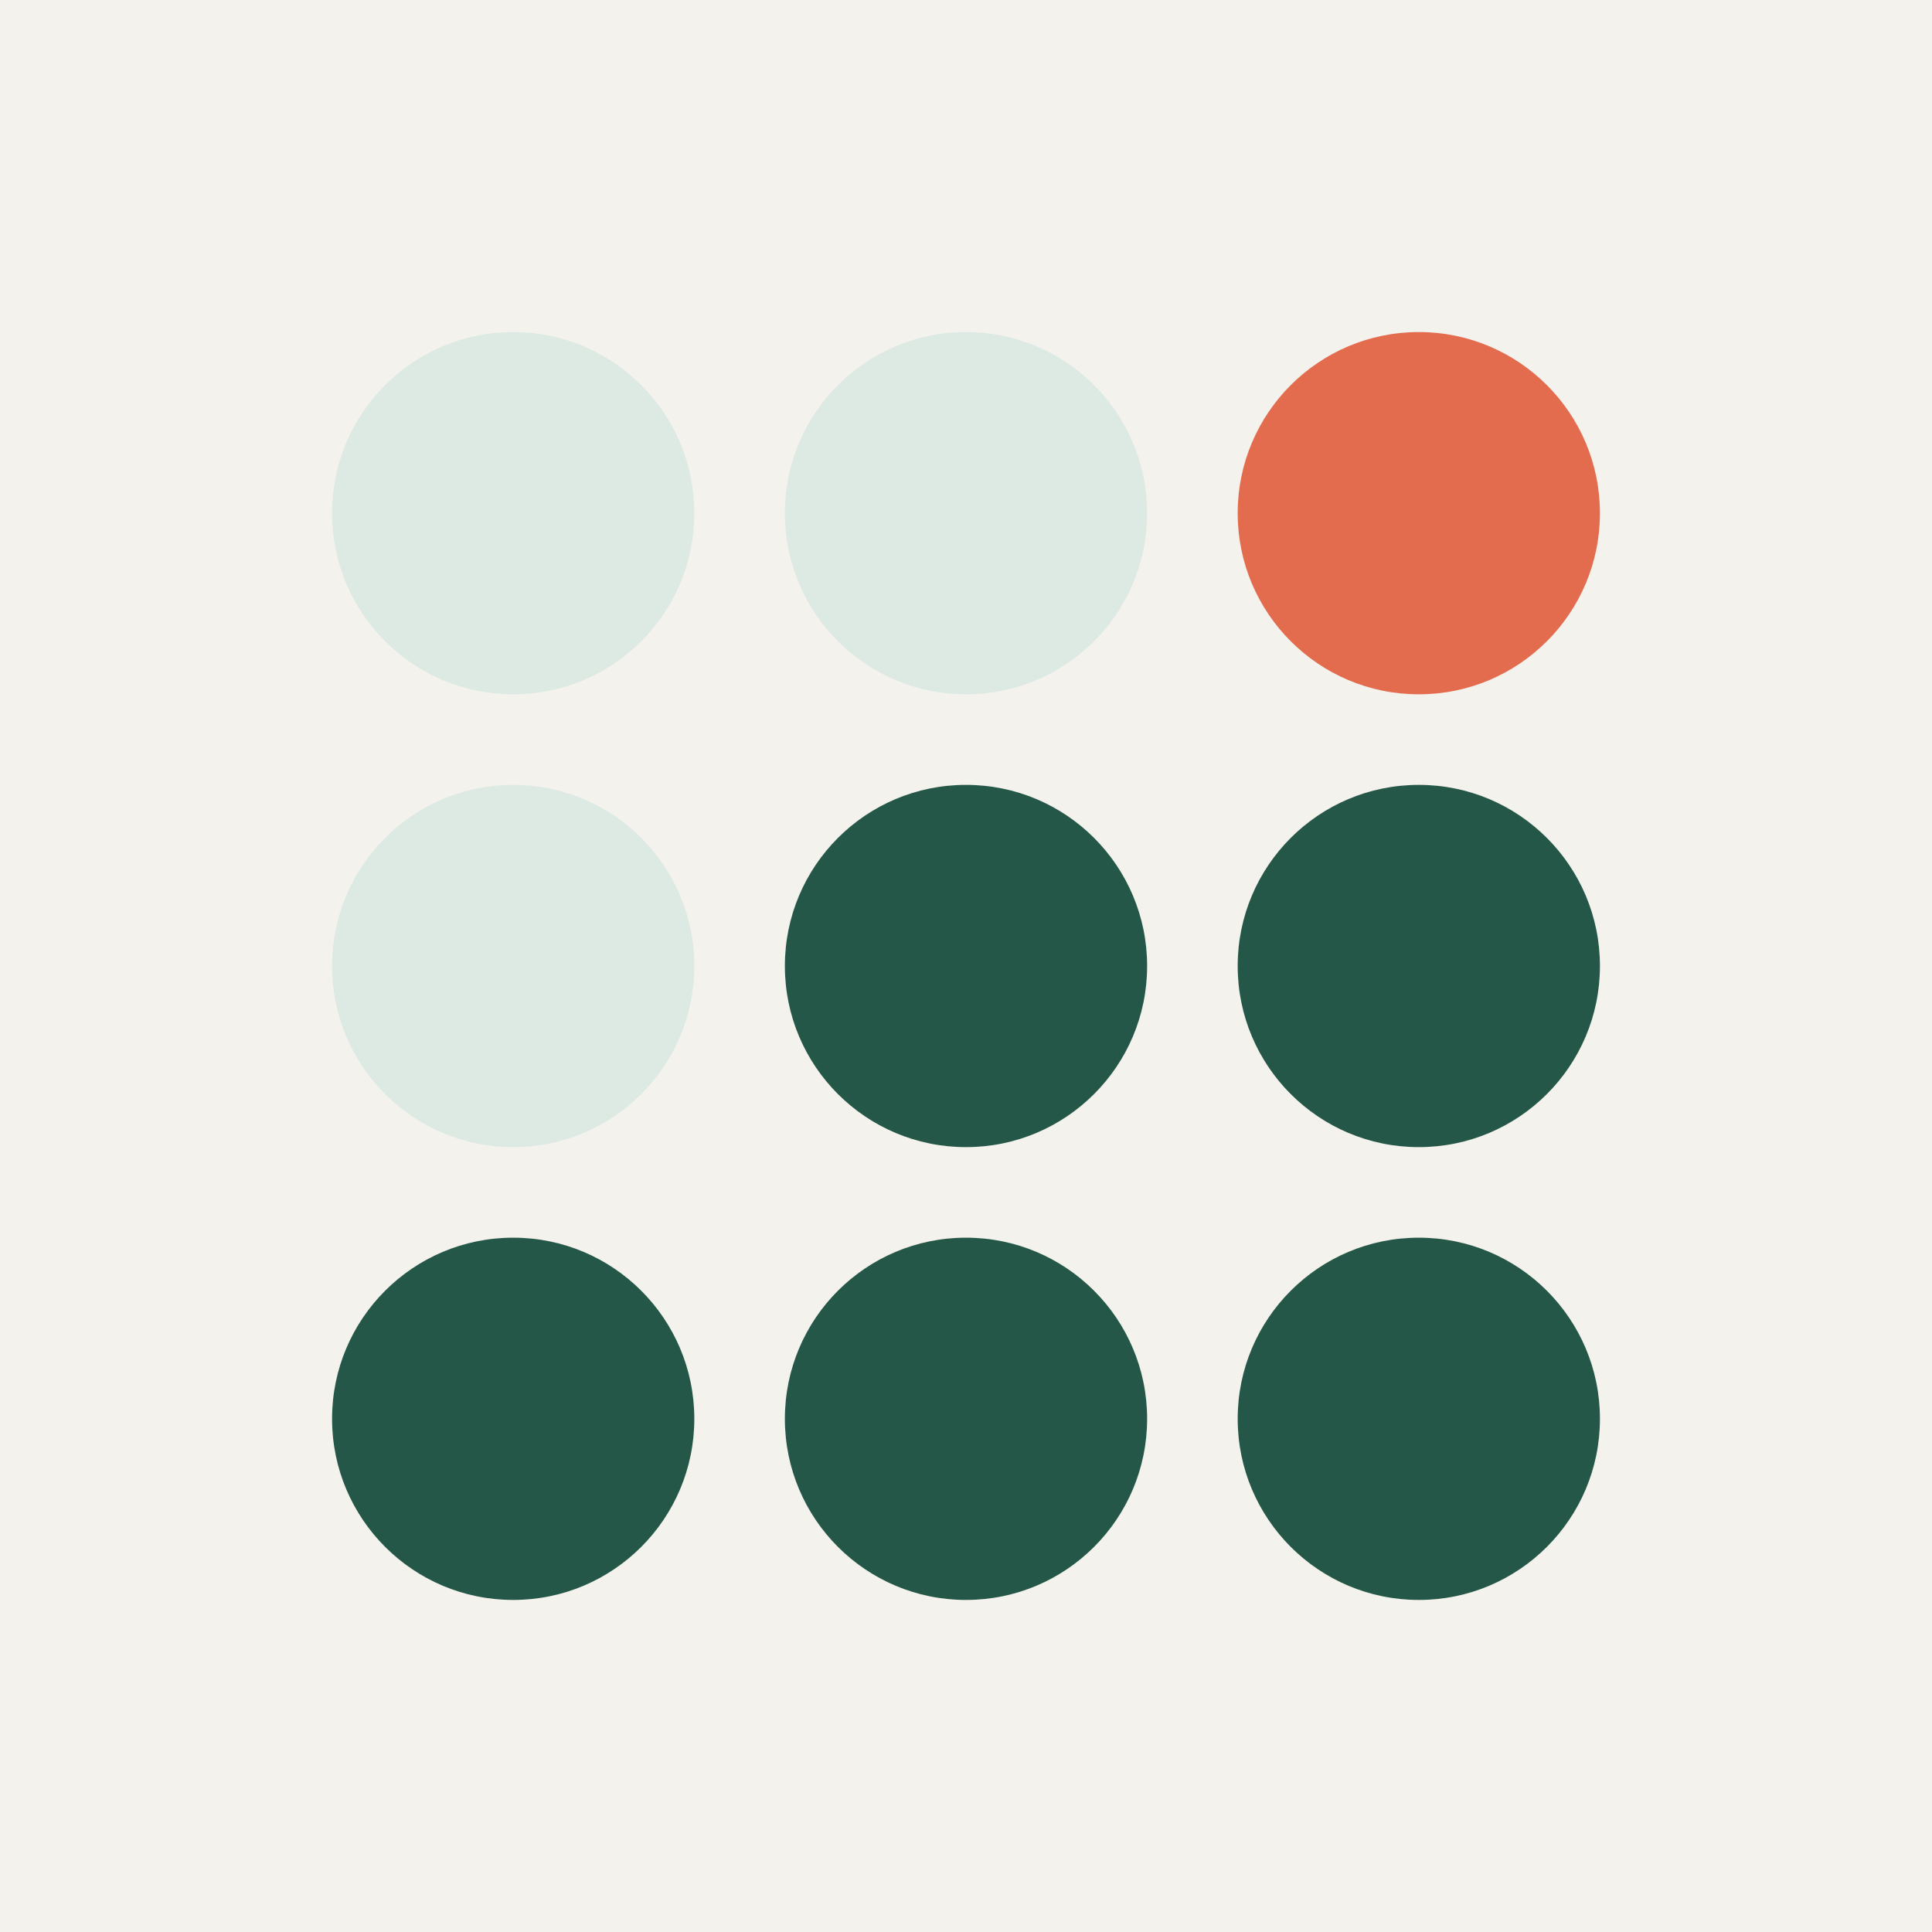
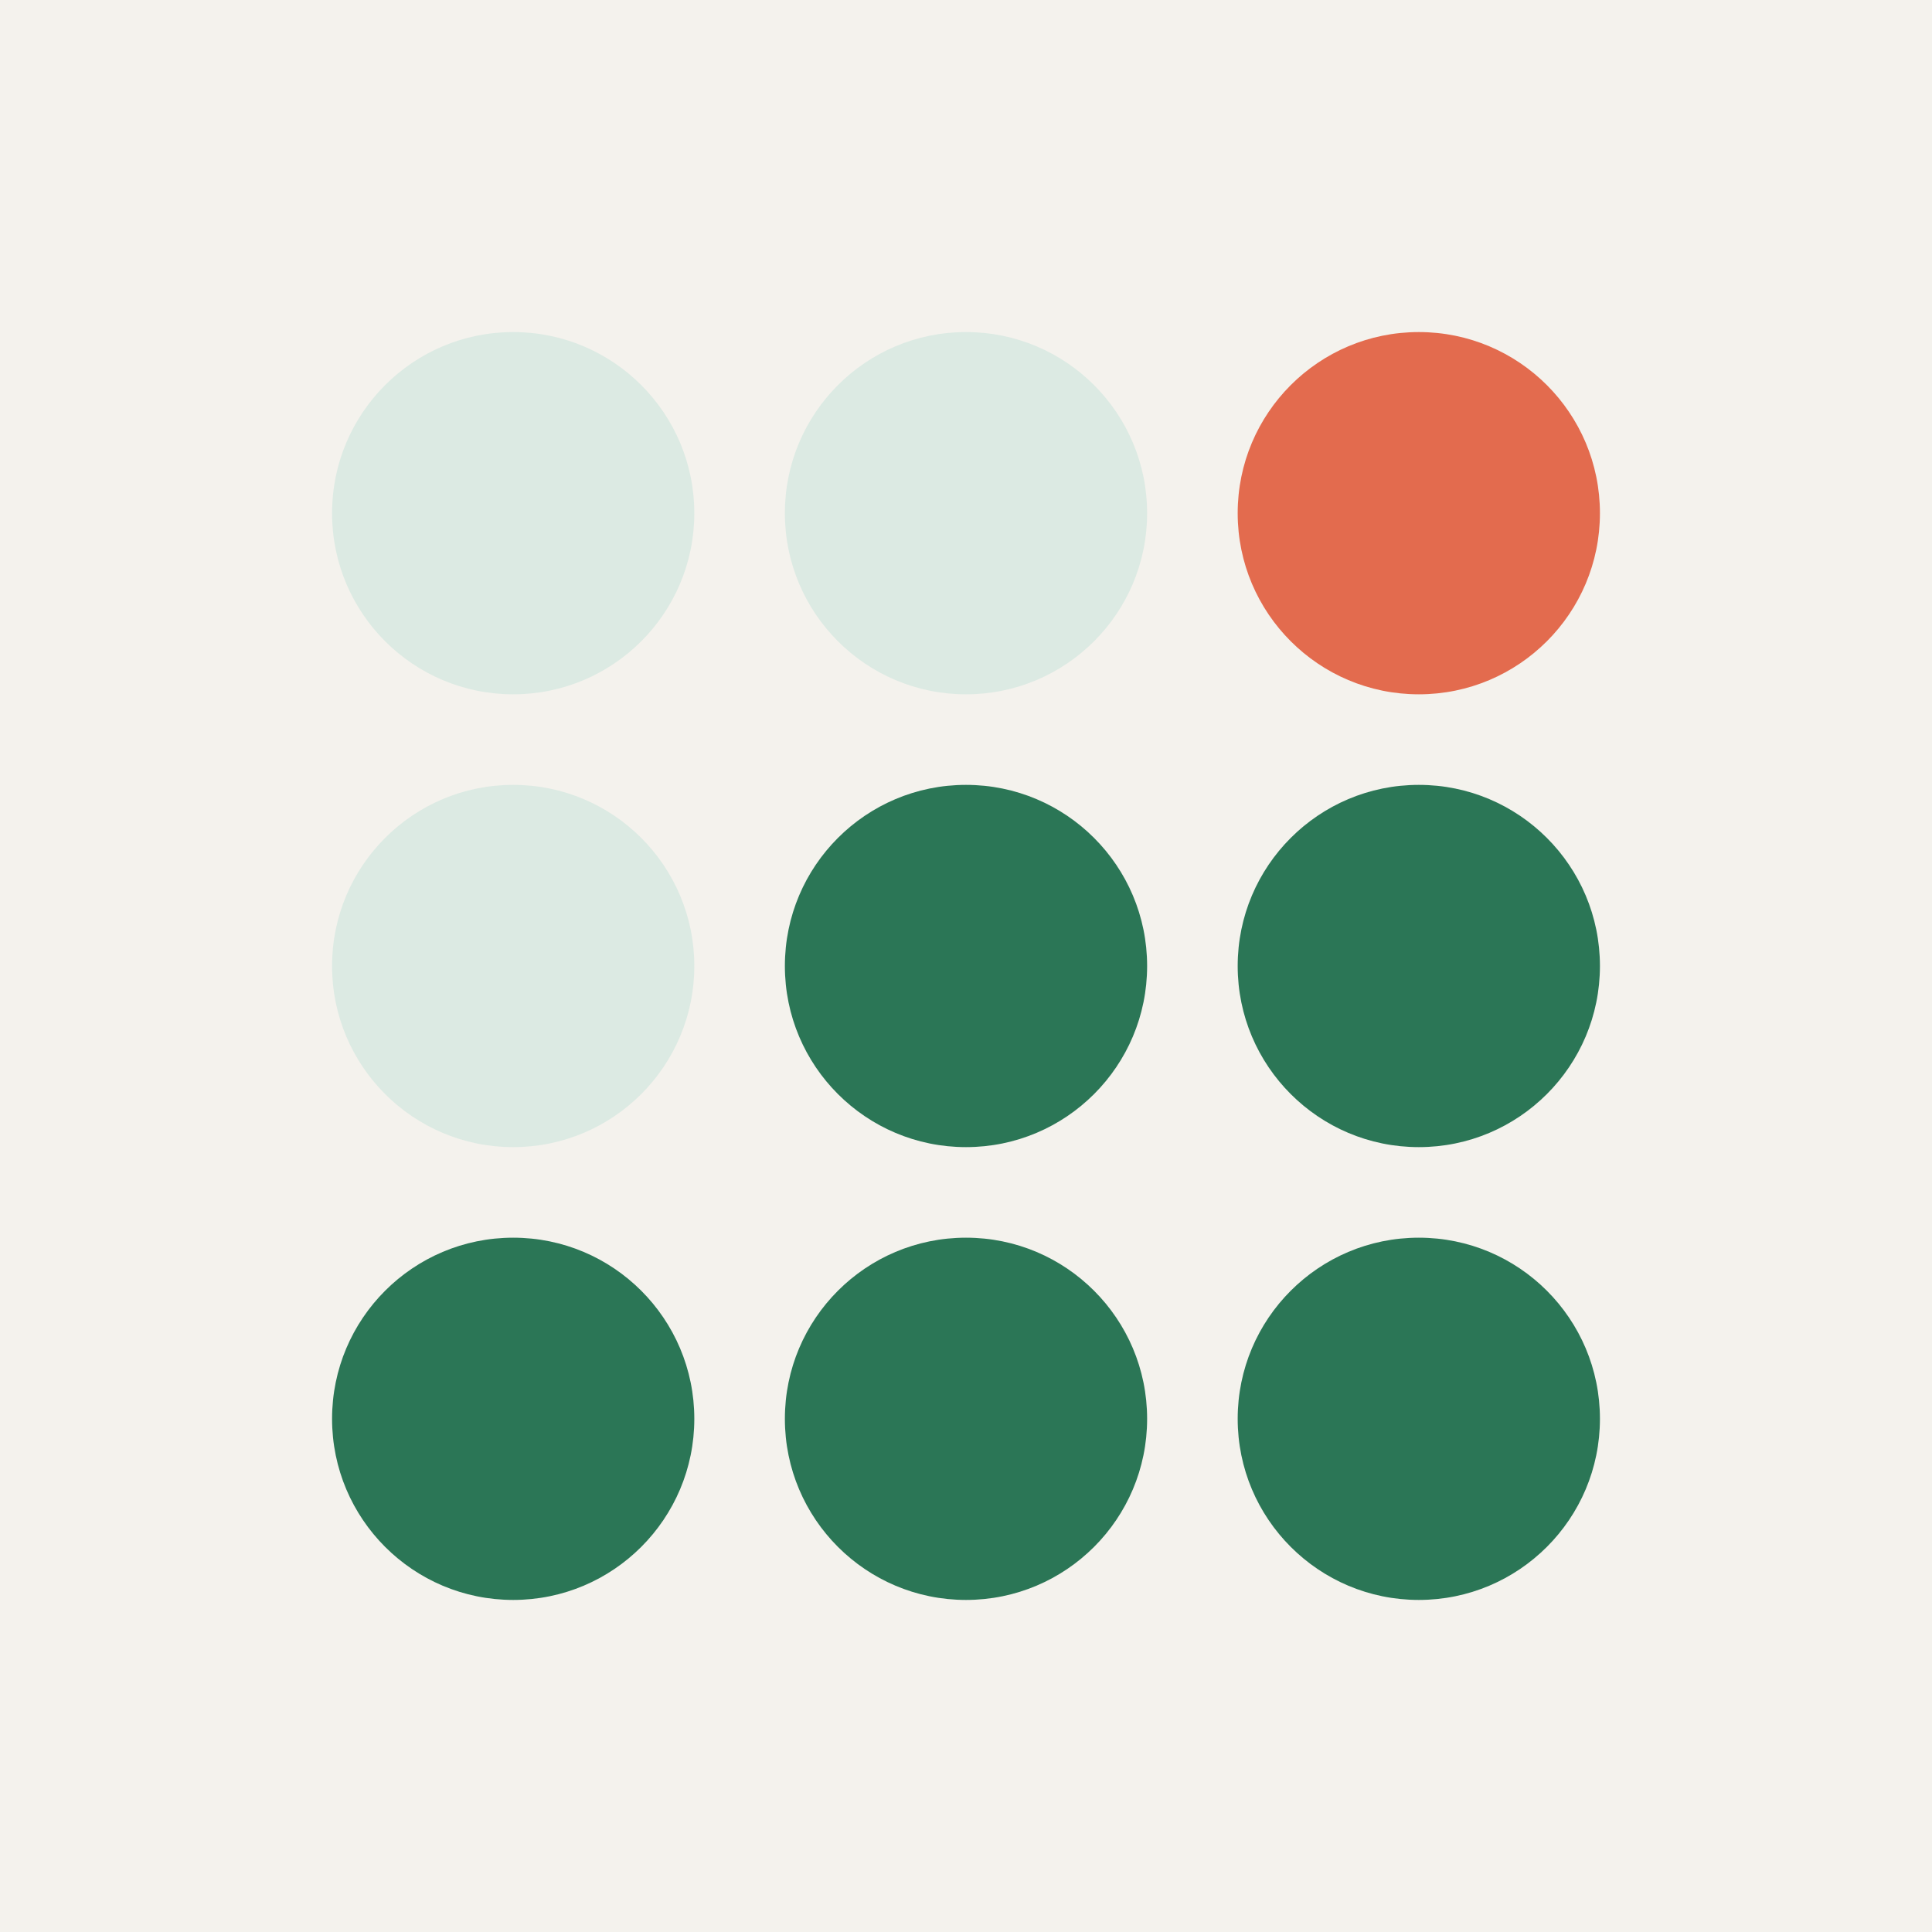
<svg xmlns="http://www.w3.org/2000/svg" viewBox="0 0 512 512">
  <rect width="512" height="512" rx="0" fill="#F4F2ED" />
  <circle cx="136" cy="136" r="48" fill="#DCEAE3" />
  <circle cx="256" cy="136" r="48" fill="#DCEAE3" />
  <circle cx="376" cy="136" r="48" fill="#E36B4E" />
  <circle cx="136" cy="256" r="48" fill="#DCEAE3" />
-   <circle cx="256" cy="256" r="48" fill="#245747" />
-   <circle cx="376" cy="256" r="48" fill="#245747" />
-   <circle cx="136" cy="376" r="48" fill="#245747" />
-   <circle cx="256" cy="376" r="48" fill="#245747" />
-   <circle cx="376" cy="376" r="48" fill="#245747" />
+   <circle cx="256" cy="256" r="48" fill="#2B7656" />
+   <circle cx="376" cy="256" r="48" fill="#2B7656" />
+   <circle cx="136" cy="376" r="48" fill="#2B7656" />
+   <circle cx="256" cy="376" r="48" fill="#2B7656" />
+   <circle cx="376" cy="376" r="48" fill="#2B7656" />
</svg>
